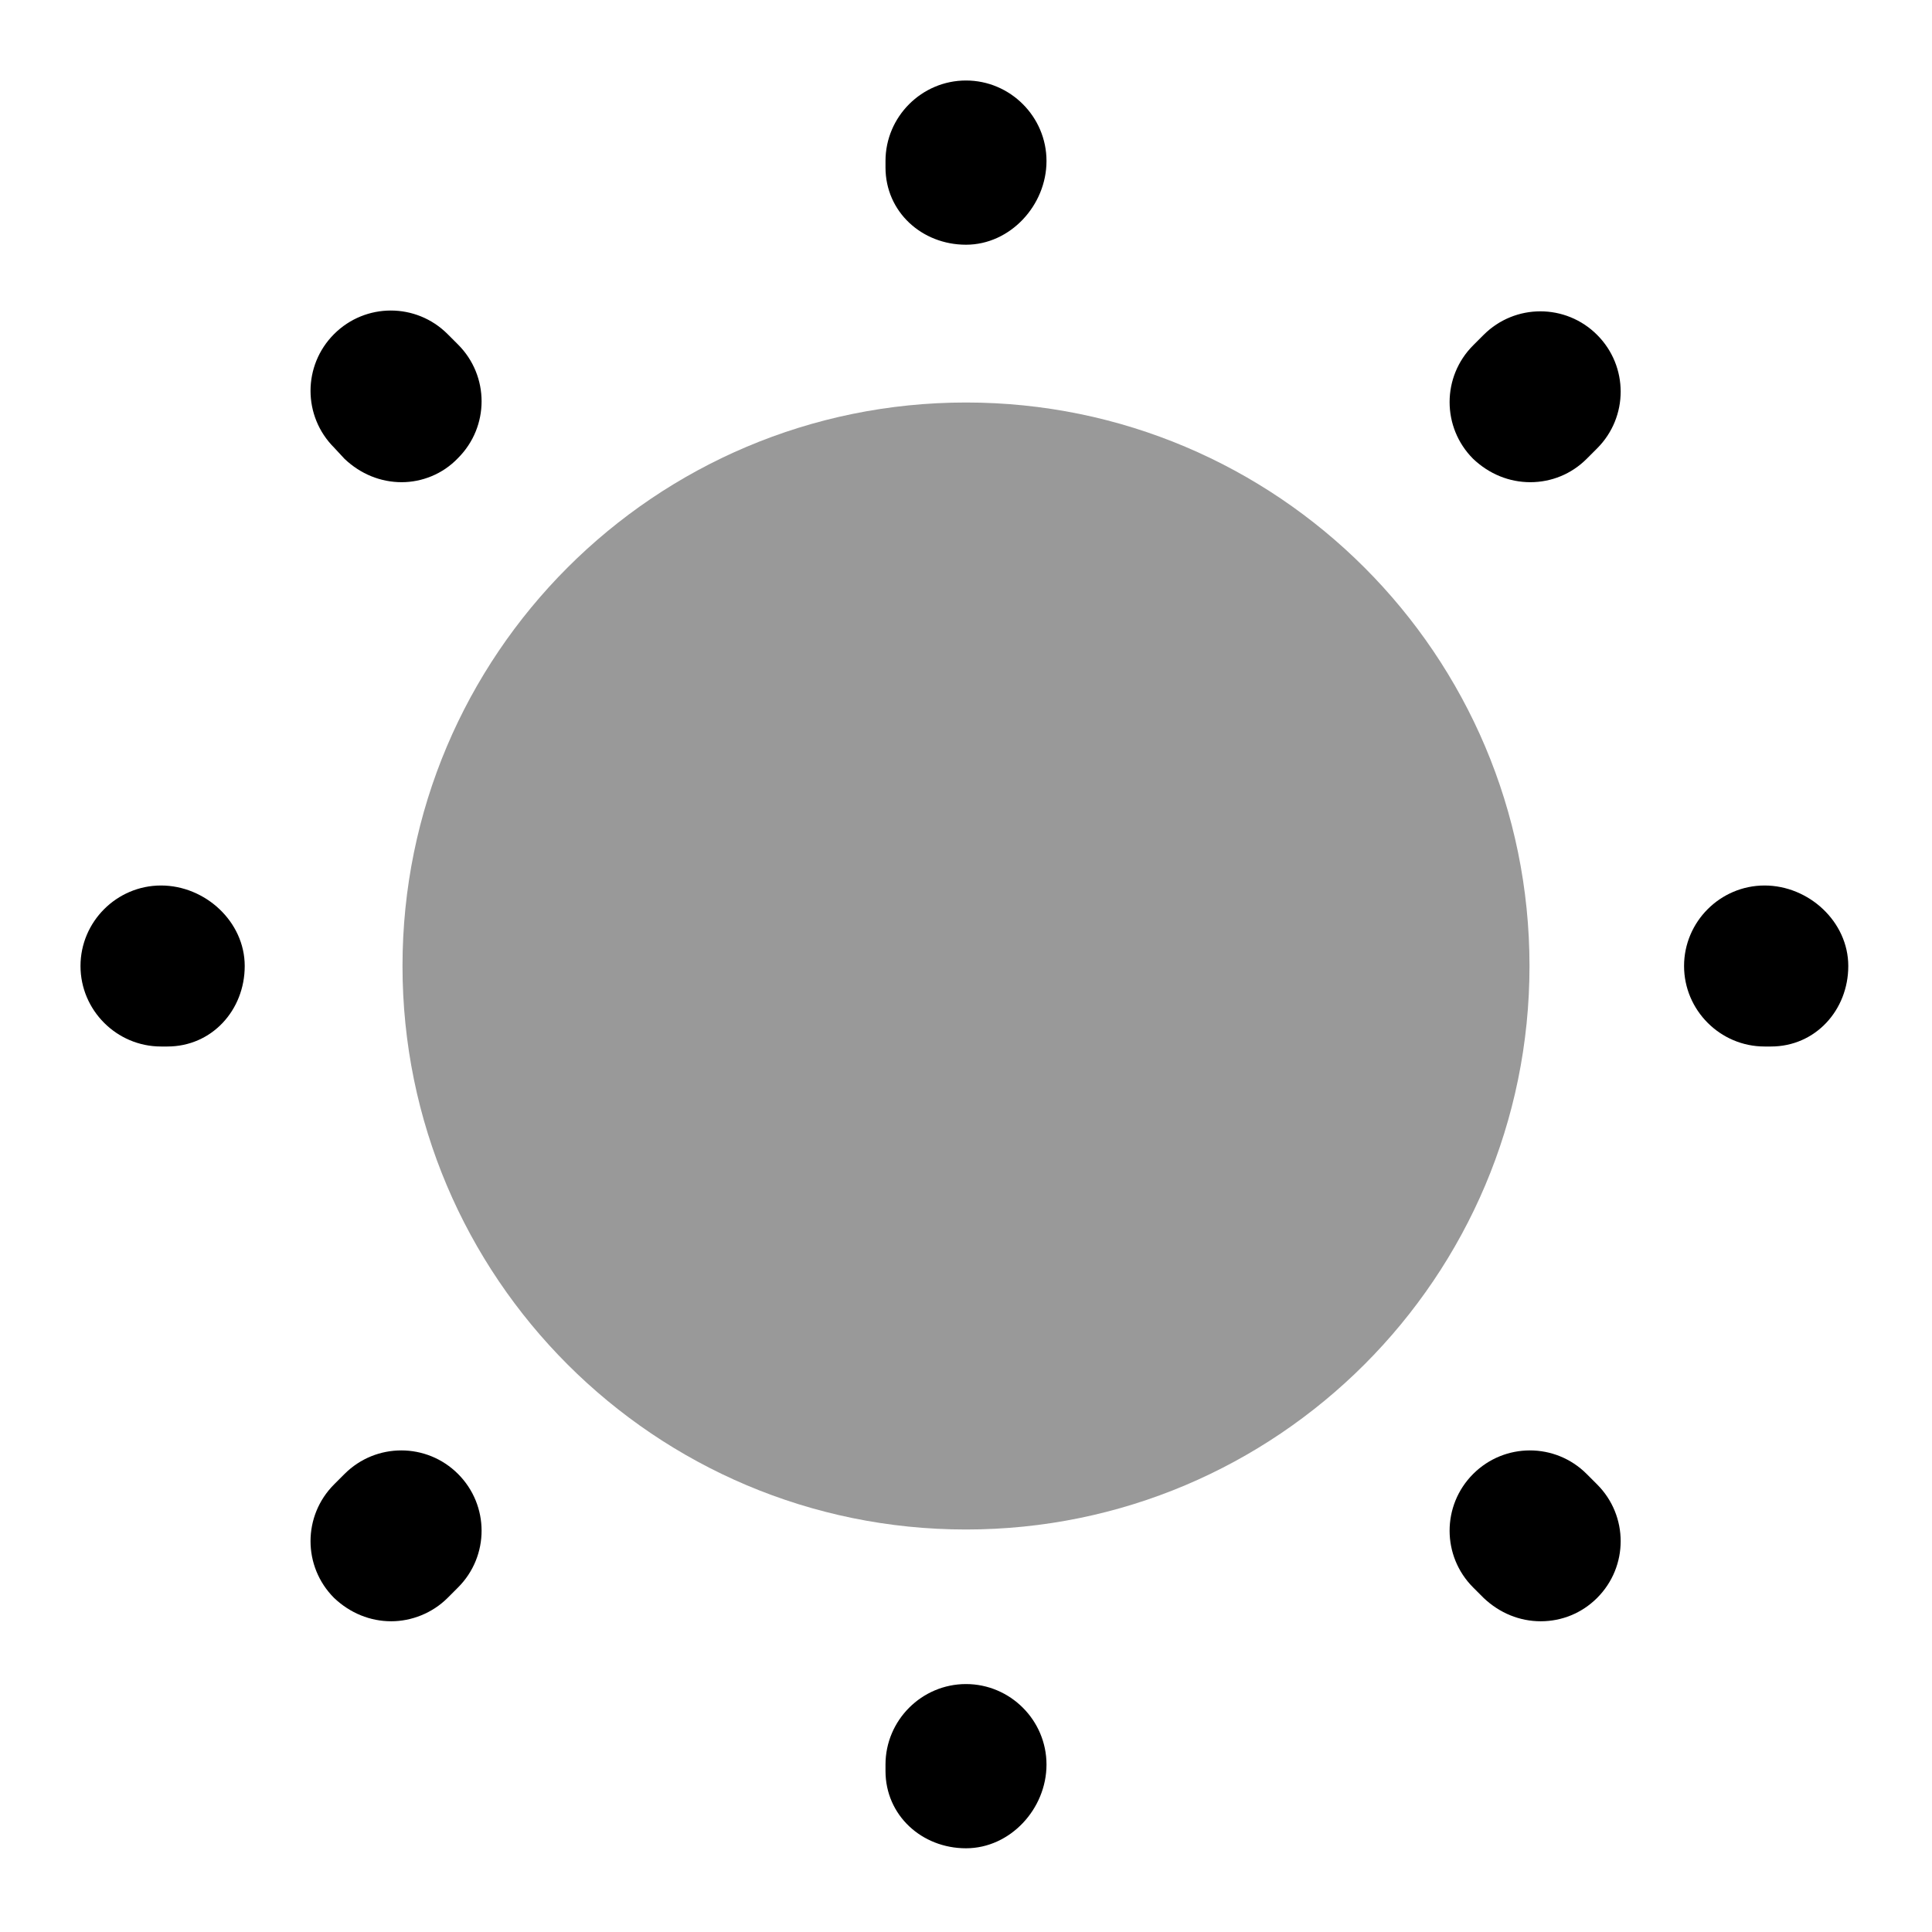
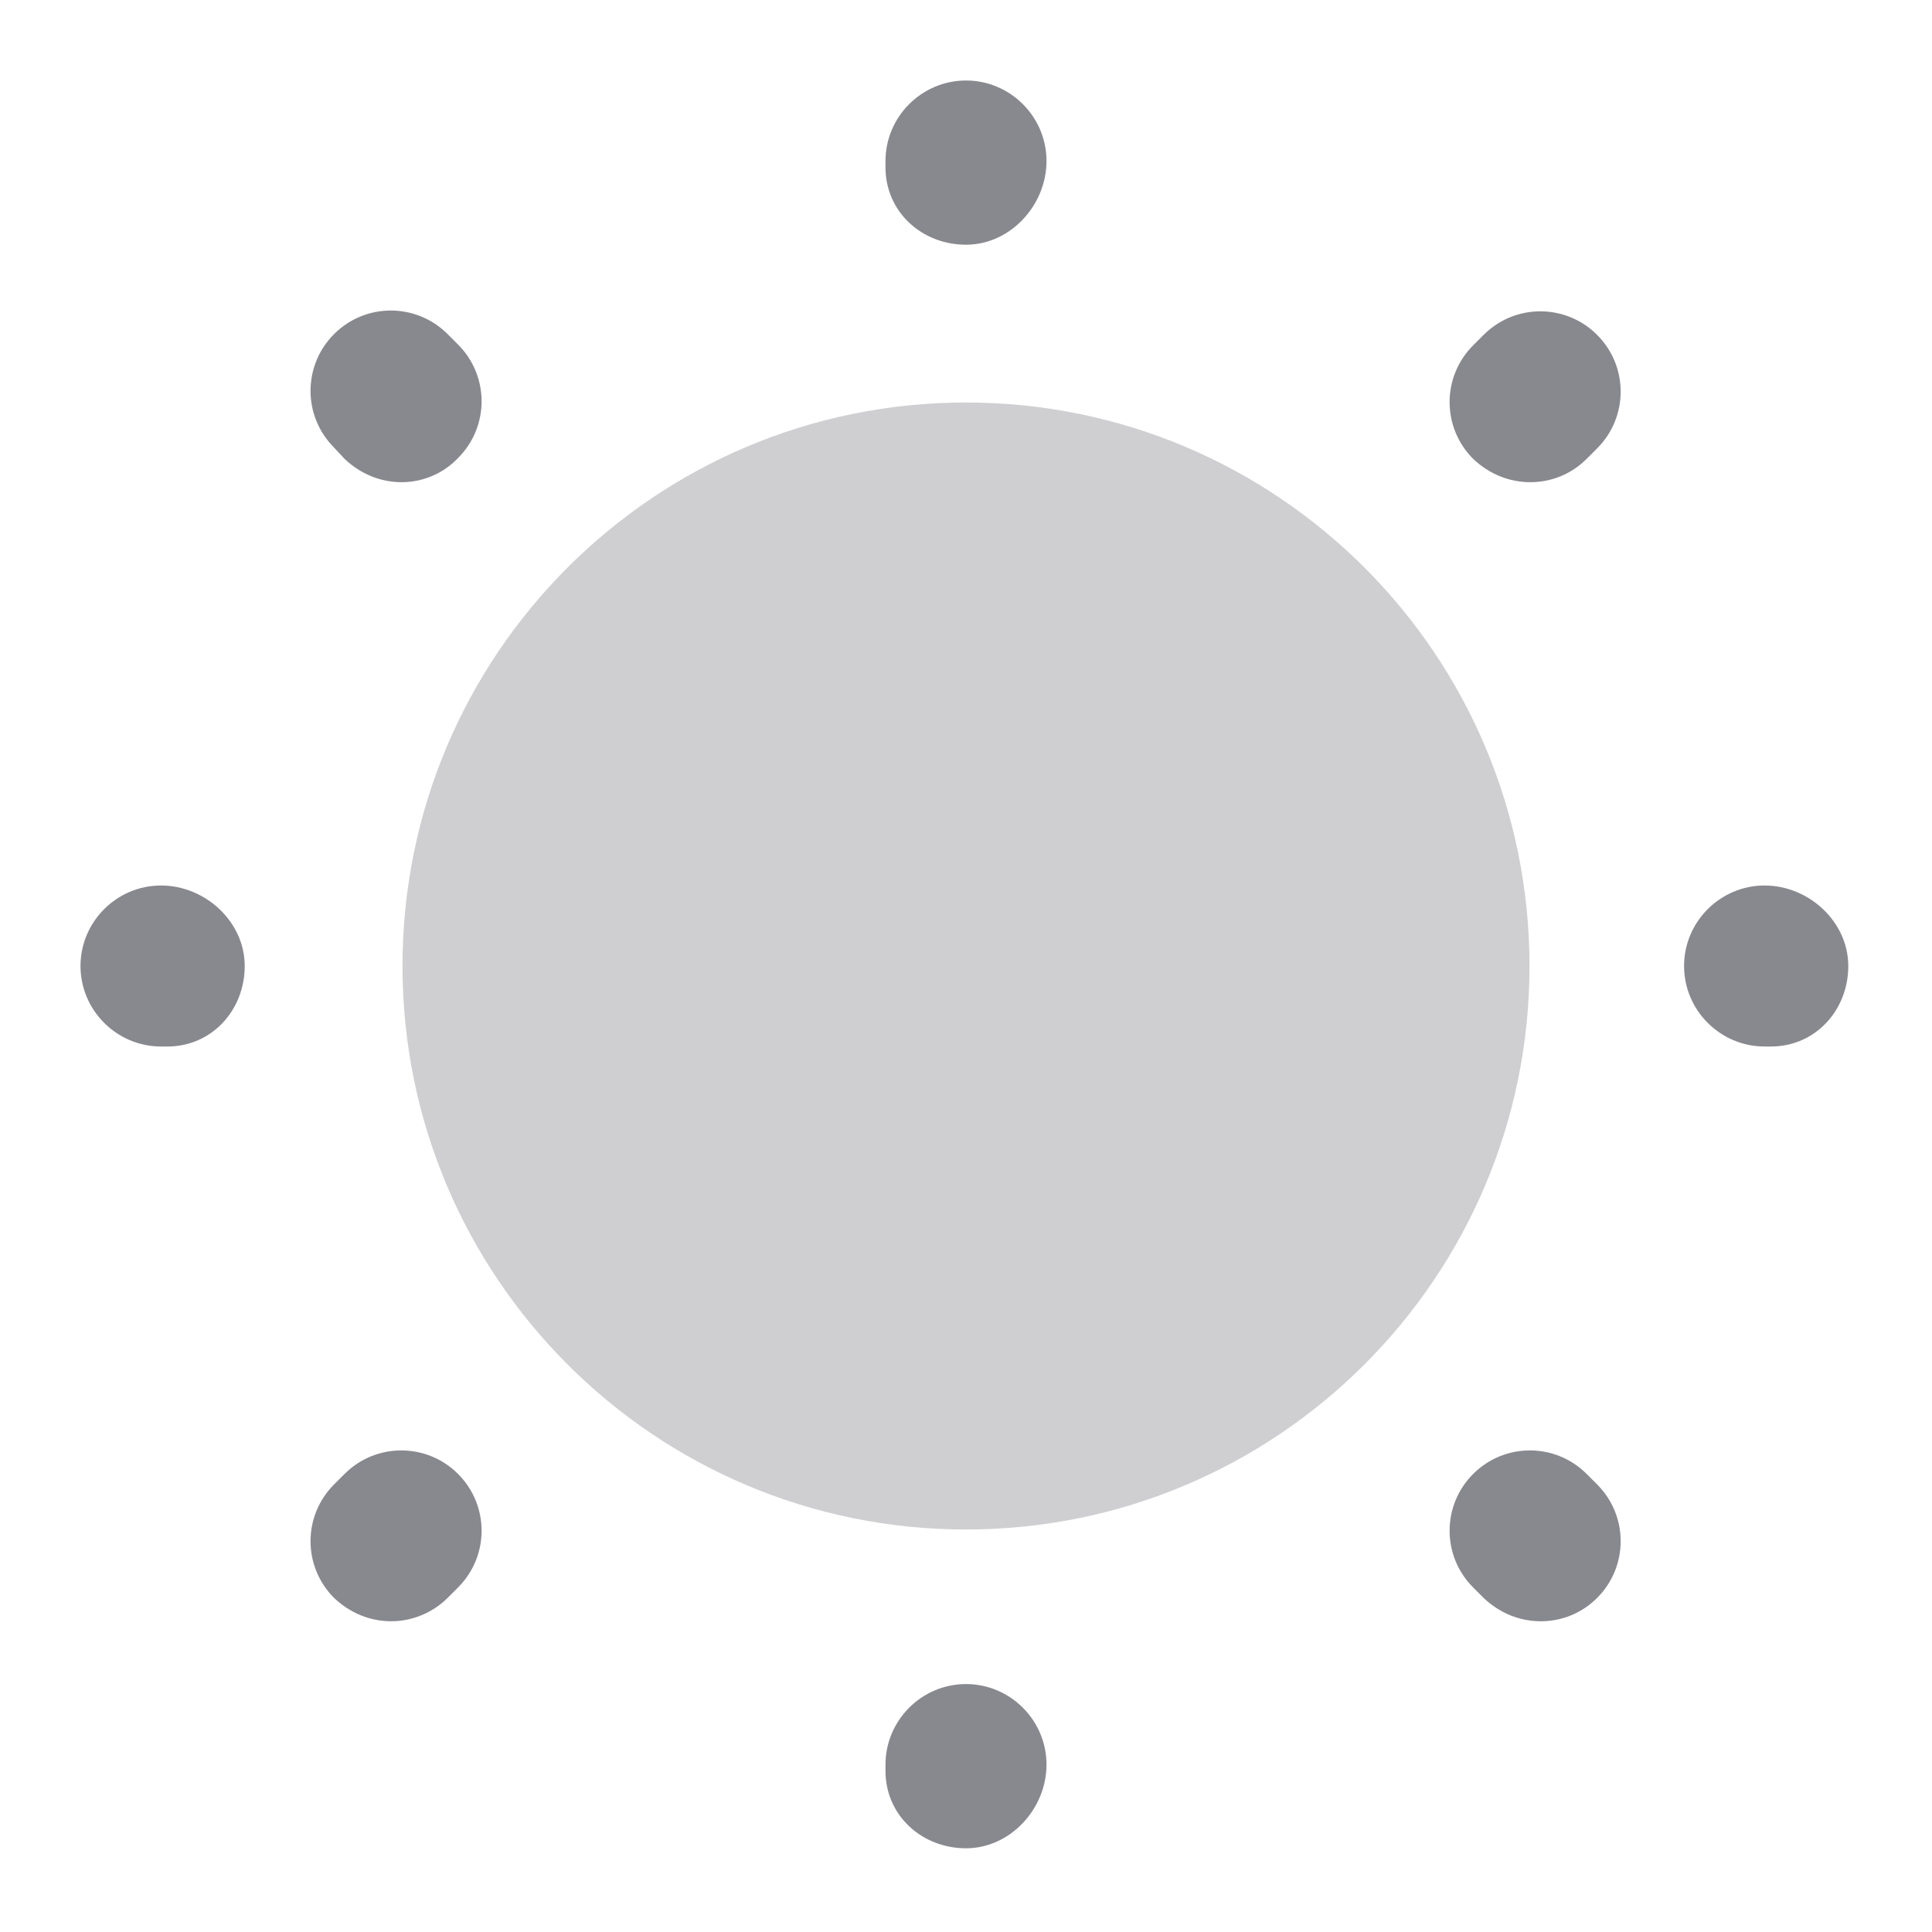
<svg xmlns="http://www.w3.org/2000/svg" width="24" height="24" viewBox="0 0 24 24" fill="none">
-   <path opacity="0.4" d="M12 19C15.866 19 19 15.866 19 12C19 8.134 15.866 5 12 5C8.134 5 5 8.134 5 12C5 15.866 8.134 19 12 19Z" fill="#000000" />
-   <path d="M12 22.96C11.45 22.96 11 22.55 11 22V21.92C11 21.37 11.45 20.92 12 20.92C12.55 20.92 13 21.37 13 21.92C13 22.47 12.55 22.96 12 22.96ZM19.14 20.14C18.88 20.14 18.63 20.04 18.43 19.85L18.3 19.72C17.91 19.33 17.91 18.7 18.3 18.31C18.69 17.92 19.32 17.92 19.71 18.31L19.84 18.44C20.23 18.83 20.23 19.46 19.84 19.85C19.65 20.04 19.4 20.14 19.14 20.14ZM4.86 20.14C4.6 20.14 4.35 20.04 4.15 19.85C3.76 19.46 3.76 18.83 4.15 18.44L4.28 18.31C4.67 17.92 5.3 17.92 5.69 18.31C6.08 18.7 6.08 19.33 5.69 19.72L5.56 19.85C5.37 20.04 5.11 20.14 4.86 20.14ZM22 13H21.92C21.37 13 20.92 12.55 20.92 12C20.92 11.45 21.37 11 21.92 11C22.47 11 22.96 11.45 22.96 12C22.96 12.55 22.55 13 22 13ZM2.08 13H2C1.45 13 1 12.55 1 12C1 11.45 1.45 11 2 11C2.55 11 3.04 11.45 3.04 12C3.04 12.55 2.63 13 2.08 13ZM19.01 5.99C18.75 5.99 18.5 5.89 18.3 5.7C17.91 5.31 17.91 4.68 18.3 4.29L18.43 4.16C18.82 3.77 19.45 3.77 19.84 4.16C20.23 4.55 20.23 5.18 19.84 5.57L19.71 5.7C19.52 5.89 19.27 5.99 19.01 5.99ZM4.99 5.99C4.73 5.99 4.48 5.89 4.28 5.7L4.15 5.56C3.76 5.17 3.76 4.54 4.15 4.15C4.54 3.76 5.17 3.76 5.56 4.15L5.69 4.28C6.08 4.67 6.08 5.3 5.69 5.69C5.5 5.89 5.24 5.99 4.99 5.99ZM12 3.04C11.45 3.04 11 2.63 11 2.08V2C11 1.45 11.45 1 12 1C12.55 1 13 1.45 13 2C13 2.55 12.55 3.04 12 3.04Z" fill="#000000" />
+   <path opacity="0.4" d="M12 19C15.866 19 19 15.866 19 12C19 8.134 15.866 5 12 5C8.134 5 5 8.134 5 12C5 15.866 8.134 19 12 19Z" fill="#88888F" />
+   <path d="M12 22.96C11.45 22.96 11 22.55 11 22V21.92C11 21.37 11.45 20.92 12 20.92C12.55 20.92 13 21.37 13 21.92C13 22.47 12.55 22.96 12 22.96ZM19.14 20.14C18.88 20.14 18.63 20.04 18.43 19.85L18.3 19.72C17.91 19.33 17.91 18.7 18.3 18.31C18.69 17.92 19.32 17.92 19.71 18.31L19.84 18.44C20.23 18.83 20.23 19.46 19.84 19.85C19.65 20.04 19.4 20.14 19.14 20.14ZM4.86 20.14C4.6 20.14 4.35 20.04 4.15 19.85C3.76 19.46 3.76 18.83 4.15 18.44L4.28 18.31C4.67 17.92 5.3 17.92 5.69 18.31C6.08 18.7 6.08 19.33 5.69 19.72L5.56 19.85C5.37 20.04 5.11 20.14 4.86 20.14ZM22 13H21.92C21.37 13 20.92 12.55 20.92 12C20.92 11.45 21.37 11 21.92 11C22.47 11 22.96 11.45 22.96 12C22.96 12.55 22.55 13 22 13ZM2.08 13H2C1.45 13 1 12.55 1 12C1 11.45 1.45 11 2 11C2.55 11 3.04 11.45 3.04 12C3.04 12.55 2.63 13 2.08 13ZM19.01 5.99C18.75 5.99 18.5 5.89 18.3 5.7C17.91 5.31 17.91 4.68 18.3 4.29L18.43 4.16C18.82 3.77 19.45 3.77 19.84 4.16C20.23 4.55 20.23 5.18 19.84 5.57L19.71 5.7C19.52 5.89 19.27 5.99 19.01 5.99ZM4.99 5.99C4.73 5.99 4.48 5.89 4.28 5.7L4.15 5.56C3.76 5.17 3.76 4.54 4.15 4.15C4.54 3.76 5.17 3.76 5.56 4.15L5.69 4.28C6.08 4.67 6.08 5.3 5.69 5.69C5.5 5.89 5.24 5.99 4.99 5.99ZM12 3.04C11.45 3.04 11 2.63 11 2.08V2C11 1.45 11.45 1 12 1C12.55 1 13 1.45 13 2C13 2.55 12.55 3.04 12 3.04Z" fill="#88888F" />
</svg>
